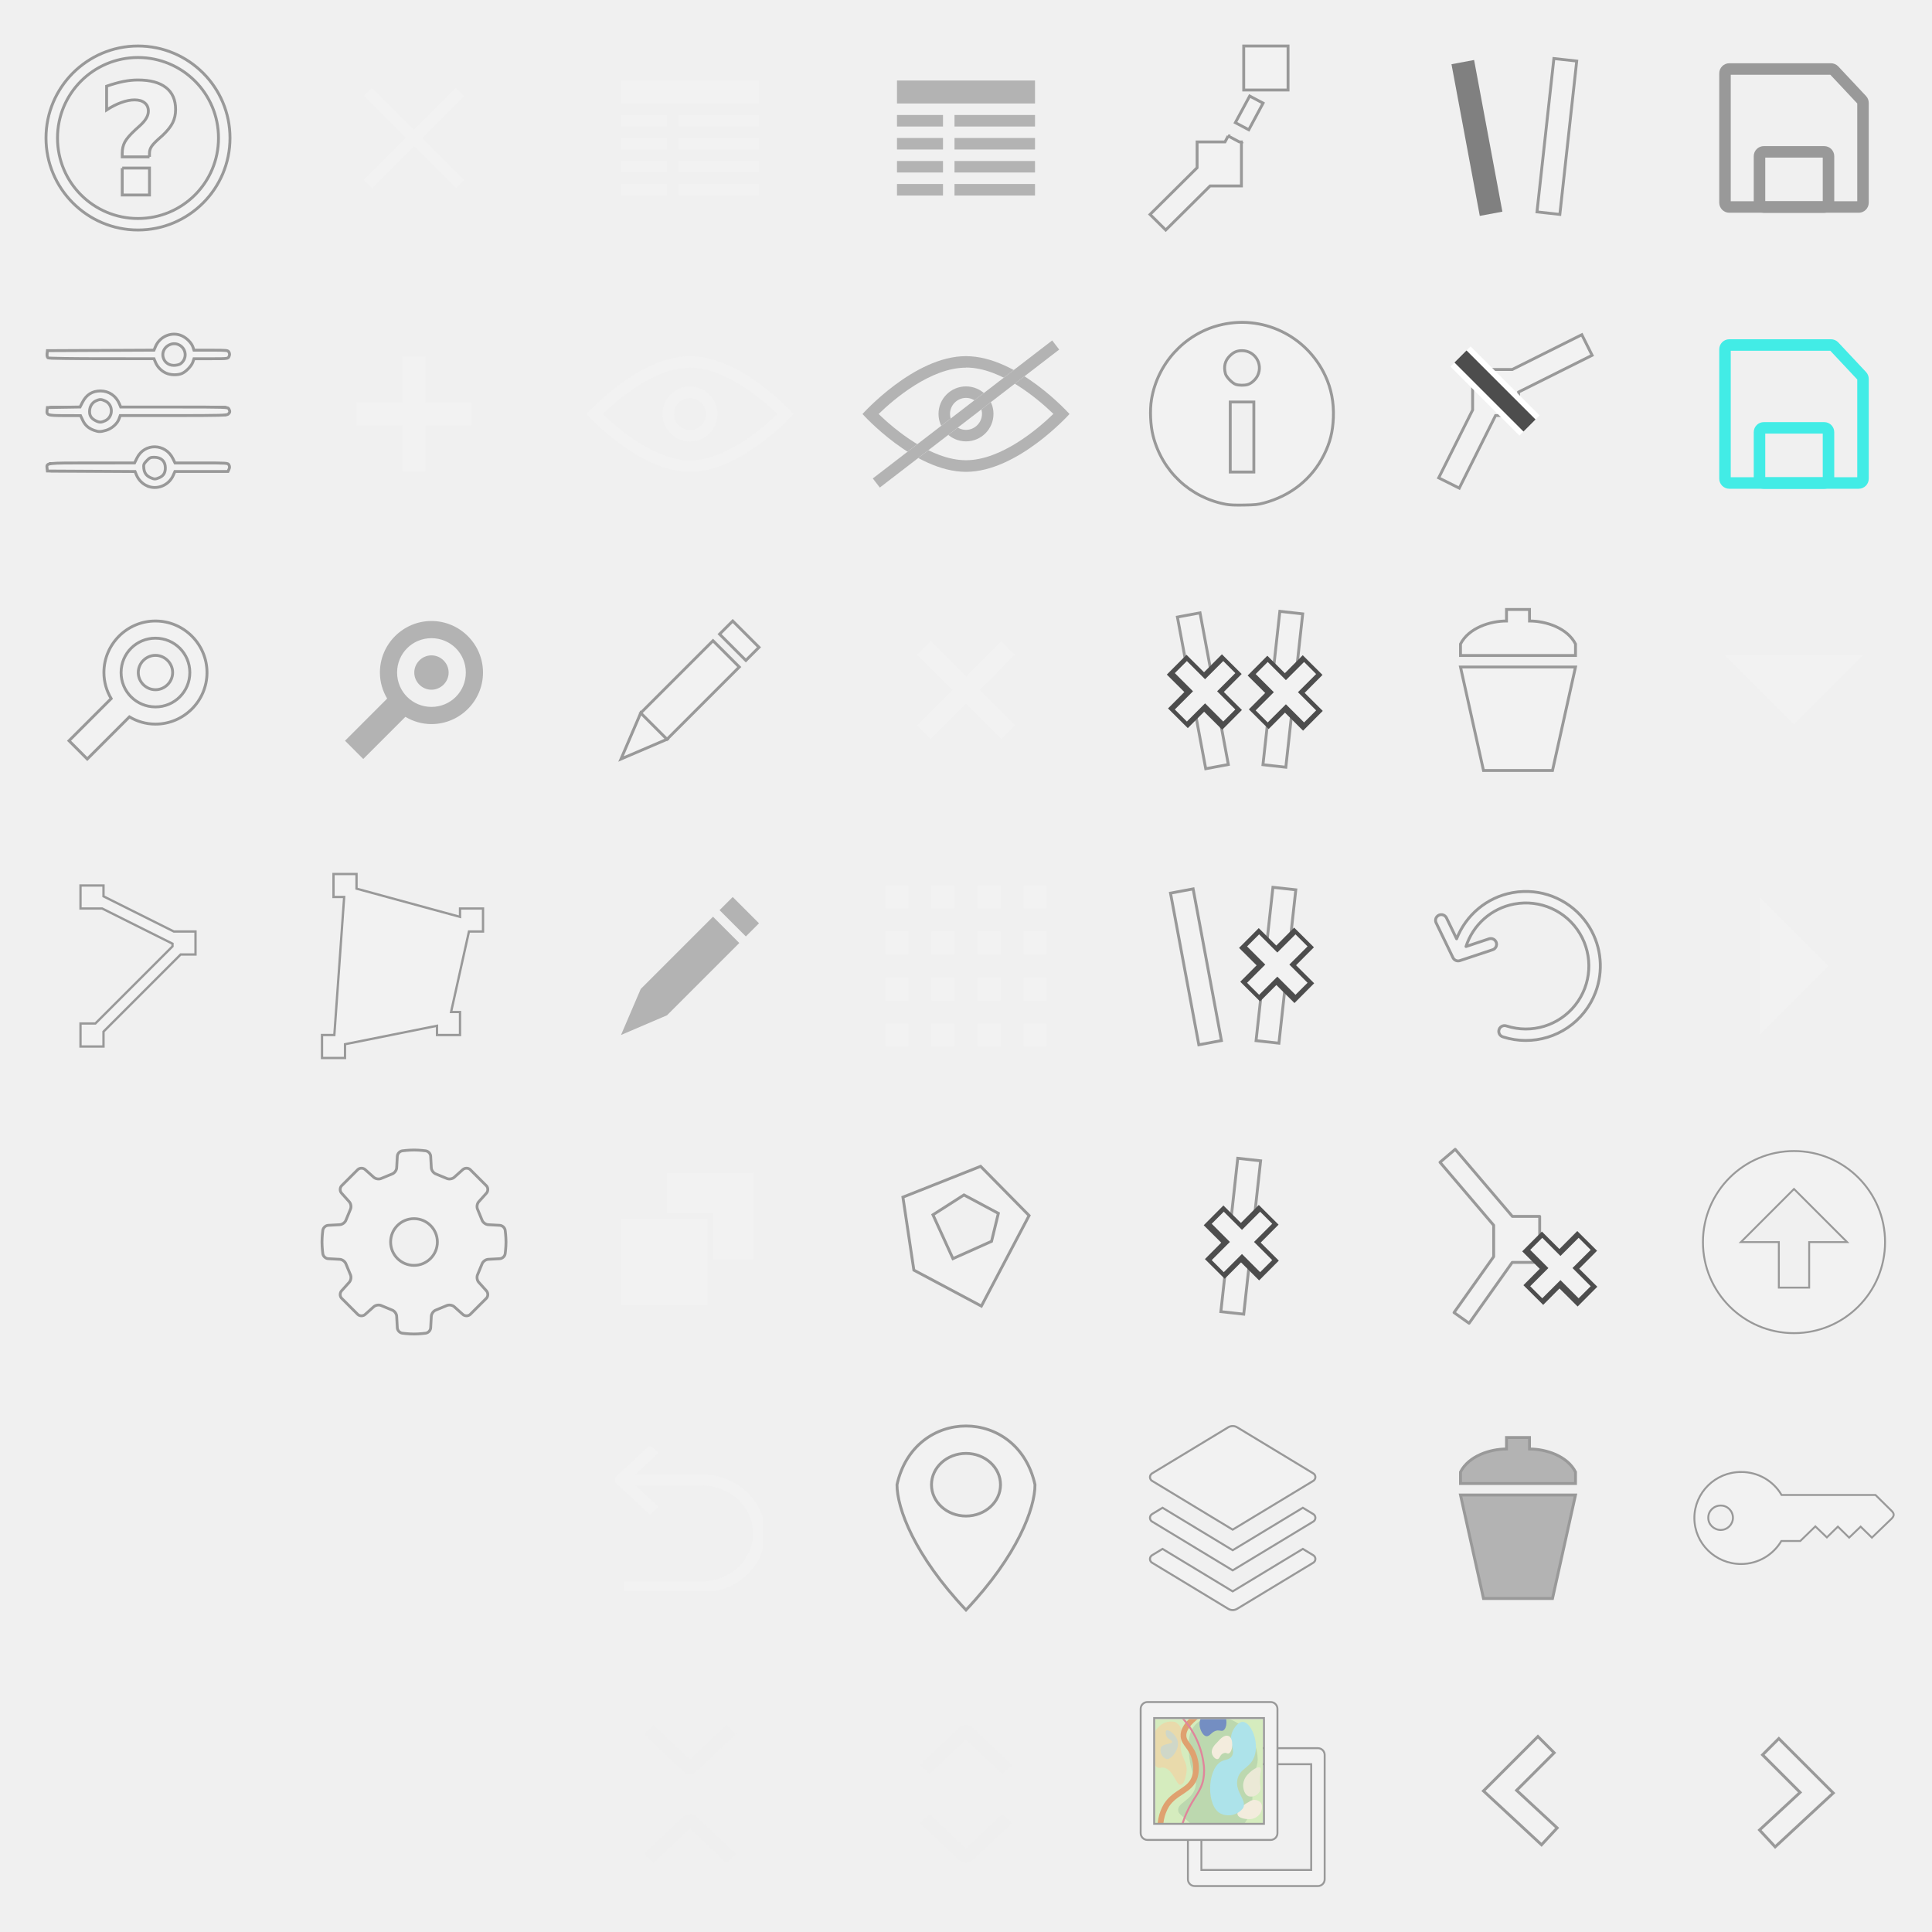
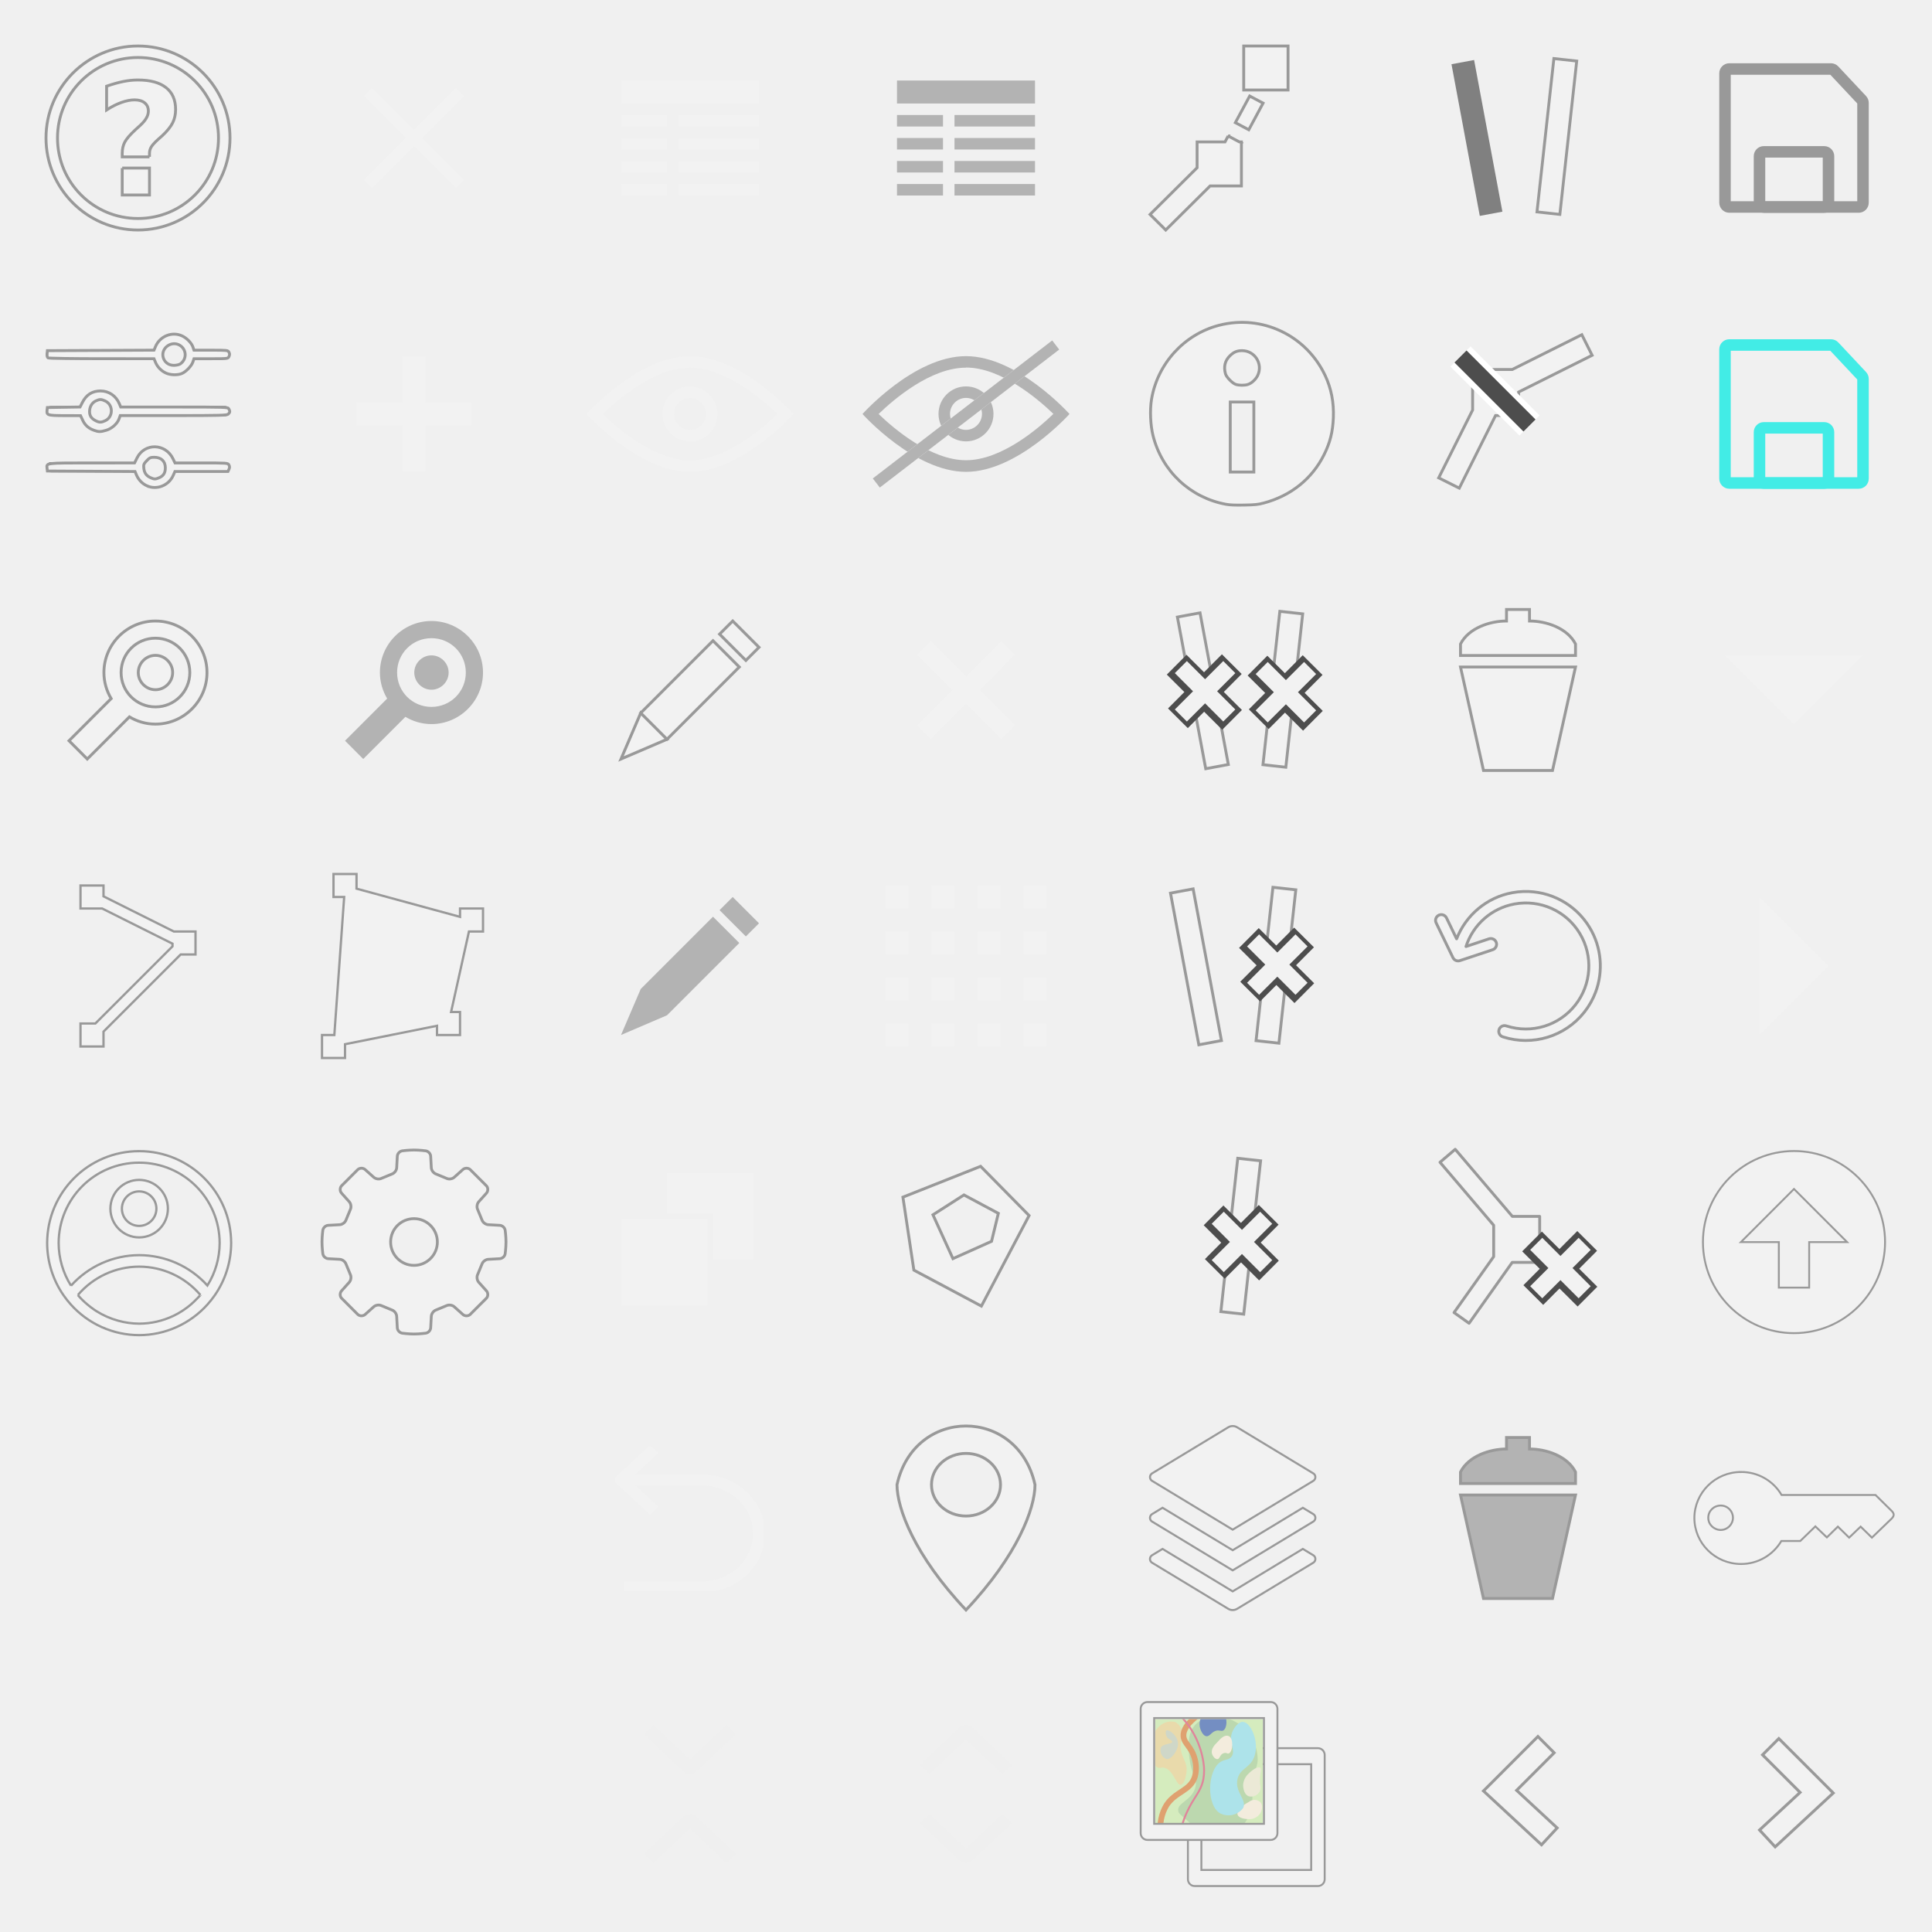
<svg xmlns="http://www.w3.org/2000/svg" id="svg2" width="168" height="168" version="1.1">
  <defs id="defs4">
    <clipPath id="clip0_241_10857">
      <rect id="rect586" width="18.05" height="19.01" fill="#fff" />
    </clipPath>
    <clipPath id="clip0_576_2753">
      <rect id="rect2" width="18" height="10.07" fill="#fff" />
    </clipPath>
    <clipPath id="clip0_588_799">
      <rect id="rect4" width="18" height="12.79" fill="#fff" />
    </clipPath>
    <mask id="mask0_181_11916" x="2" y="2" width="15" height="15" maskUnits="userSpaceOnUse">
      <path id="path1259" d="m16.04 2.316h-14.035v14.035h14.035z" fill="#fff" />
    </mask>
  </defs>
  <g id="layer1" transform="translate(0 -812.36)">
    <path id="path6" transform="translate(0 812.36)" d="m106.59 43.849c-3.101-0.583-5.529-2.864-6.319-5.935-0.235-0.913-0.294-2.241-0.142-3.17 0.511-3.111 2.834-5.668 5.863-6.455 3.73-0.969 7.598 0.862 9.244 4.375 0.526 1.123 0.761 2.332 0.709 3.648-0.05 1.245-0.287 2.183-0.822 3.251-1.05 2.093-2.889 3.559-5.248 4.183-0.491 0.13-0.732 0.154-1.689 0.172-0.811 0.015-1.247-4e-3 -1.595-0.069zm2.44-5.848v-3.046h-2.051v6.092h2.051zm-0.534-4.564c0.331-0.099 0.708-0.445 0.874-0.801 0.466-1.001-0.262-2.145-1.365-2.145-0.442 0-0.731 0.124-1.065 0.456-0.425 0.422-0.549 0.938-0.377 1.559 0.081 0.293 0.604 0.829 0.899 0.922 0.286 0.09 0.75 0.094 1.034 0.009z" fill="#f2f2f2" stroke="#999" stroke-width=".25" style="paint-order:fill markers stroke" />
    <text id="text4457" x="5.787" y="897.808" fill="#000000" font-family="sans-serif" letter-spacing="0px" word-spacing="0px" style="line-height:0%" xml:space="preserve">
      <tspan id="tspan4459" x="5.787" y="897.808" font-family="sans-serif" font-size="40px" style="line-height:1.25"> </tspan>
    </text>
    <g id="g3001" transform="translate(-23.256 -119.39)">
      <path id="path3014" d="m35.256 935.75c-4.412 0-8 3.588-8 8 0 4.412 3.588 8 8 8s8-3.588 8-8c0-4.412-3.588-8-8-8zm0 1c3.872 0 7 3.128 7 7 0 3.872-3.128 7-7 7s-7-3.128-7-7c0-3.872 3.128-7 7-7z" color="#000000" color-rendering="auto" fill="#f2f2f2" image-rendering="auto" shape-rendering="auto" solid-color="#000000" stroke="#999" stroke-width=".25" style="isolation:auto;mix-blend-mode:normal;text-decoration-color:#000000;text-decoration-line:none;text-decoration-style:solid;text-indent:0;text-transform:none;white-space:normal" />
      <g id="text3784" transform="translate(27.256 -100.61)" fill="#4d4d4d">
        <path id="path3789" d="m9 1046h-2.37v-0.322c0-0.36 0.072-0.677 0.217-0.954 0.144-0.281 0.449-0.636 0.912-1.066l0.42-0.382c0.249-0.228 0.431-0.443 0.545-0.645 0.118-0.202 0.177-0.404 0.177-0.605-4.6e-6 -0.307-0.105-0.546-0.315-0.717-0.21-0.176-0.503-0.263-0.88-0.263-0.354 0-0.737 0.075-1.149 0.224-0.411 0.145-0.84 0.362-1.287 0.651v-2.066c0.53-0.184 1.013-0.32 1.451-0.408 0.438-0.088 0.86-0.132 1.267-0.132 1.068 0 1.882 0.219 2.442 0.658 0.56 0.434 0.84 1.07 0.84 1.908-7e-6 0.43-0.085 0.816-0.256 1.158-0.171 0.338-0.462 0.702-0.873 1.092l-0.42 0.375c-0.298 0.272-0.492 0.491-0.584 0.658-0.092 0.162-0.138 0.342-0.138 0.539v0.296m-2.37 0.974h2.37v2.342h-2.37v-2.342" fill="#f2f2f2" stroke="#999" stroke-width=".25" />
      </g>
    </g>
    <path id="table" d="m78 819.36v2h12v-2zm0 3v1h4v-1zm5 0v1h7v-1zm-5 2v1h4v-1zm5 0v1h7v-1zm-5 2v1h4v-1zm5 0v1h7v-1zm-5 2v1h4v-1zm5 0v1h7v-1z" fill="#b3b3b3" />
    <path id="rect5280" d="m35 843.36v4h-4v2h4v4h2v-4h4v-2h-4v-4z" fill="#f2f2f2" />
    <path id="path4354" d="m13.518 866.36c-2.467 0-4.482 2.016-4.482 4.483 0 0.83 0.234 1.596 0.63 2.265l-3.665 3.665 1.587 1.588 3.665-3.665c0.668 0.397 1.435 0.63 2.265 0.63 2.467 0 4.482-2.016 4.482-4.482 0-2.467-2.016-4.483-4.482-4.483zm0 1.494c1.659 0 2.988 1.329 2.988 2.988 0 1.659-1.329 2.988-2.988 2.988s-2.988-1.329-2.988-2.988c0-1.659 1.329-2.988 2.988-2.988zm0 1.494c-0.816 0-1.494 0.678-1.494 1.494s0.678 1.494 1.494 1.494 1.494-0.678 1.494-1.494-0.678-1.494-1.494-1.494z" color="#000000" fill="#f2f2f2" stroke="#999" stroke-width=".25" style="text-decoration-line:none;text-indent:0;text-transform:none" />
    <path id="path4392" d="m37.518 866.36c-2.467 0-4.482 2.016-4.482 4.482 0 0.83 0.234 1.596 0.63 2.264l-3.665 3.666 1.587 1.587 3.665-3.665c0.668 0.397 1.435 0.63 2.265 0.63 2.467 0 4.482-2.016 4.482-4.482s-2.016-4.482-4.482-4.482zm0 1.494c1.659 0 2.988 1.329 2.988 2.988s-1.329 2.988-2.988 2.988-2.988-1.329-2.988-2.988 1.329-2.988 2.988-2.988zm0 1.494c-0.816 0-1.494 0.678-1.494 1.494s0.678 1.494 1.494 1.494 1.494-0.678 1.494-1.494-0.678-1.494-1.494-1.494z" color="#000000" fill="#b3b3b3" style="text-decoration-line:none;text-indent:0;text-transform:none" />
    <path id="table-5" d="m54 819.36v2h12v-2zm0 3v1h4v-1zm5 0v1h7v-1zm-5 2v1h4v-1zm5 0v1h7v-1zm-5 2v1h4v-1zm5 0v1h7v-1zm-5 2v1h4v-1zm5 0v1h7v-1z" fill="#f2f2f2" />
    <path id="path3684" d="m63.714 866.36-1.143 1.143 2.286 2.286 1.143-1.143zm-1.714 1.714-6.286 6.286 2.286 2.286 6.286-6.286zm-6.286 6.286-1.714 4 4-1.714z" fill="#f2f2f2" stroke="#999" stroke-width=".25" />
    <text id="text4457-6" x="41.647" y="916.797" fill="#000000" font-family="sans-serif" letter-spacing="0px" word-spacing="0px" style="line-height:0%" xml:space="preserve">
      <tspan id="tspan4459-6" x="41.647" y="916.797" font-family="sans-serif" font-size="30.476px" style="line-height:1.25"> </tspan>
    </text>
    <g id="text4356-2" transform="translate(44 -124)" fill="#fff">
      <path id="path4384-2" d="m35.742 999.44 3.076-3.076-3.066-3.066 1.191-1.191 3.066 3.066 3.057-3.057 1.172 1.182-3.047 3.057 3.066 3.066-1.191 1.191-3.066-3.066-3.076 3.076-1.182-1.182" fill="#f2f2f2" />
    </g>
    <path id="path3684-2" d="m63.714 890.36-1.143 1.143 2.286 2.286 1.143-1.143zm-1.714 1.714-6.286 6.286 2.286 2.286 6.286-6.286zm-6.286 6.286-1.714 4 4-1.714z" fill="#b3b3b3" />
    <g id="g4717" transform="translate(-54.789 -114.48)">
      <path id="path3862" transform="translate(-1.2108 854.84)" d="m141.27 173.42-6.756 2.68 0.953 6.346 5.871 3.127 4.148-7.873zm-1.447 2.488 2.99 1.602-0.592 2.432-3.357 1.504-1.738-3.811z" fill="#f2f2f2" fill-rule="evenodd" stroke="#999" stroke-width=".25" />
    </g>
    <path id="delete-30" d="m131 865.36v1c-1.429 0-3.286 0.6-4 2v1h10v-1c-0.714-1.4-2.571-2-4-2v-1zm-4 5 2 9h6l2-9z" fill="#f2f2f2" stroke="#999" stroke-width=".25" />
    <g id="g4797" transform="translate(-70.26 -96.674)">
      <path id="path4349-2-2-9-3-8" d="m180.95 986.19-1.467 13.336 1.988 0.219 1.467-13.336z" color="#000000" color-rendering="auto" fill="#f2f2f2" fill-rule="evenodd" image-rendering="auto" shape-rendering="auto" solid-color="#000000" stroke="#999" stroke-width=".25" style="isolation:auto;mix-blend-mode:normal;text-decoration-color:#000000;text-decoration-line:none;text-decoration-style:solid;text-indent:0;text-transform:none;white-space:normal" />
      <path id="path4349-2-2-3-3" d="m174.01 986.33-1.967 0.367 2.463 13.188 1.965-0.367z" color="#000000" color-rendering="auto" fill="#f2f2f2" fill-rule="evenodd" image-rendering="auto" shape-rendering="auto" solid-color="#000000" stroke="#999" stroke-width=".25" style="isolation:auto;mix-blend-mode:normal;text-decoration-color:#000000;text-decoration-line:none;text-decoration-style:solid;text-indent:0;text-transform:none;white-space:normal" />
      <g id="g4621" />
    </g>
    <path id="path4349-2-2-9-3-8-3" d="m111.29 865.52-1.467 13.336 1.988 0.219 1.467-13.336z" color="#000000" color-rendering="auto" fill="#f2f2f2" fill-rule="evenodd" image-rendering="auto" shape-rendering="auto" solid-color="#000000" stroke="#999" stroke-width=".25" style="isolation:auto;mix-blend-mode:normal;text-decoration-color:#000000;text-decoration-line:none;text-decoration-style:solid;text-indent:0;text-transform:none;white-space:normal" />
    <path id="path4349-2-2-3-3-8" d="m104.35 865.65-1.967 0.367 2.463 13.188 1.965-0.367z" color="#000000" color-rendering="auto" fill="#f2f2f2" fill-rule="evenodd" image-rendering="auto" shape-rendering="auto" solid-color="#000000" stroke="#999" stroke-width=".25" style="isolation:auto;mix-blend-mode:normal;text-decoration-color:#000000;text-decoration-line:none;text-decoration-style:solid;text-indent:0;text-transform:none;white-space:normal" />
    <path id="path4349-2-2-9-3-8-7" d="m107.63 913.08-1.467 13.336 1.988 0.219 1.467-13.336z" color="#000000" color-rendering="auto" fill="#f2f2f2" fill-rule="evenodd" image-rendering="auto" shape-rendering="auto" solid-color="#000000" stroke="#999" stroke-width=".25" style="isolation:auto;mix-blend-mode:normal;text-decoration-color:#000000;text-decoration-line:none;text-decoration-style:solid;text-indent:0;text-transform:none;white-space:normal" />
    <path id="rect4918" d="m126.54 912.3-1.322 1.127 4.666 5.477v2.731l-3.447 4.861 1.309 0.93 3.752-5.293h2.387v-4h-2.375z" fill="#f2f2f2" stroke="#999" stroke-linecap="round" stroke-linejoin="round" stroke-width=".25" />
    <g id="g4621-0-6" transform="translate(-45.69 -70.017)" fill="#4d4d4d">
      <g id="g4400-8-39-2-3-1-1-8" transform="matrix(.57449 0 0 .57449 77.91 445.57)" fill-rule="evenodd" stroke="#4d4d4d" stroke-width="4.224">
        <path id="path4353-1-6-1-3-6-5-5" d="m175.81 948.25 8.389 8.35" />
        <path id="path4355-9-7-1-7-3-31-4" d="m176 956.36 8.155-8.194" />
      </g>
      <g id="g4400-8-39-2-3-3-7" transform="matrix(.52631 0 0 .52631 86.649 491.41)" stroke="#000" stroke-width="2.816">
        <path id="path4353-1-6-1-3-3-9" transform="matrix(1.9 0 0 1.9 -245.02 606.04)" d="m222.11 179.64-1.049 1.049 1.582 1.58-1.582 1.582 1.049 1.047 1.582-1.58 1.58 1.58 1.049-1.047-1.582-1.582 1.582-1.58-1.049-1.049-1.58 1.58z" color="#000000" color-rendering="auto" fill="#f2f2f2" fill-rule="evenodd" image-rendering="auto" shape-rendering="auto" solid-color="#000000" stroke="none" style="isolation:auto;mix-blend-mode:normal;text-decoration-color:#000000;text-decoration-line:none;text-decoration-style:solid;text-indent:0;text-transform:none;white-space:normal" />
      </g>
    </g>
    <path id="path4873" d="m108.15 816.36v3.827h3.854v-3.827zm0.518 4.352-1.246 2.313 1.167 0.618 1.244-2.315zm-1.869 3.472-0.277 0.516h-2.426v2.244l-4.092 4.064 1.363 1.353 3.862-3.834h2.721v-3.696l0.015-0.028-0.015-8e-3v-0.095h-0.179l-0.973-0.516z" color="#000000" color-rendering="auto" fill="#f2f2f2" fill-rule="evenodd" image-rendering="auto" shape-rendering="auto" solid-color="#000000" stroke="#999" stroke-width=".25" style="isolation:auto;mix-blend-mode:normal;text-decoration-color:#000000;text-decoration-line:none;text-decoration-style:solid;text-indent:0;text-transform:none;white-space:normal" />
    <g id="g4244" transform="matrix(.51357 -.54309 .54309 .51357 -518.02 506.23)">
      <path id="path4240" transform="matrix(.91922 .97205 -.97205 .91922 152.14 647.93)" d="m220.49 133.52c-0.33 0.01-0.662 0.046-0.994 0.107-2.225 0.414-4.027 1.958-4.832 4.01l-0.877-1.816a0.5 0.5 0 0 0-0.834-0.113 0.5 0.5 0 0 0-0.066 0.549l1.459 3.019a0.5 0.5 0 0 0 0.607 0.256l2.844-0.945a0.5 0.5 0 1 0-0.316-0.949l-2.002 0.668c0.613-1.89 2.207-3.324 4.201-3.695 2.247-0.418 4.515 0.599 5.695 2.557 1.181 1.958 1.022 4.438-0.396 6.231-1.419 1.793-3.796 2.515-5.973 1.816a0.5 0.5 0 1 0-0.305 0.951c2.57 0.825 5.387-0.029 7.062-2.147 0.419-0.529 0.745-1.111 0.977-1.721 0.694-1.828 0.536-3.915-0.51-5.648-1.22-2.023-3.429-3.198-5.74-3.129z" color="#000000" color-rendering="auto" fill="#f2f2f2" image-rendering="auto" shape-rendering="auto" solid-color="#000000" stroke="#999" stroke-linecap="round" stroke-linejoin="round" stroke-width=".25" style="isolation:auto;mix-blend-mode:normal;text-decoration-color:#000000;text-decoration-line:none;text-decoration-style:solid;text-indent:0;text-transform:none;white-space:normal" />
    </g>
    <g id="delete-vertex" transform="translate(-90,-64)">
      <path id="path4349-2-2-9-3-8-3-5" transform="translate(0 852.36)" d="m227.55 53.105-6.055 3.027h-3.441v3.518l-2.951 5.902 1.789 0.895 3.156-6.314h2.006v-2.043l6.391-3.195z" color="#000000" color-rendering="auto" fill="#f2f2f2" image-rendering="auto" shape-rendering="auto" solid-color="#000000" stroke="#999" stroke-width=".25" style="isolation:auto;mix-blend-mode:normal;text-decoration-color:#000000;text-decoration-line:none;text-decoration-style:solid;text-indent:0;text-transform:none;white-space:normal" />
      <path id="path4353-1-6-1-3-5-1-9" d="m217 907.36 6 6" fill="none" stroke="#fff" stroke-width="2.482" />
      <path id="path4353-1-6-1-3-5-1" d="m217 907.36 6 6" fill="none" stroke="#4d4d4d" stroke-width="1.482" />
    </g>
    <g id="split-line">
      <path id="path4349-2-2-9-3-8-9" d="m135.12 817.45-1.469 13.336 1.988 0.219 1.467-13.336z" color="#000000" color-rendering="auto" fill="#f2f2f2" image-rendering="auto" shape-rendering="auto" solid-color="#000000" stroke="#999" stroke-width=".25" style="isolation:auto;mix-blend-mode:normal;text-decoration-color:#000000;text-decoration-line:none;text-decoration-style:solid;text-indent:0;text-transform:none;white-space:normal" />
      <path id="path4349-2-2-3-3-3" d="m129.66 830.95-2.461-13.189" fill="none" stroke="#808080" stroke-width="2" />
    </g>
    <g id="g4621-0-6-2" transform="translate(-73.385 -72.287)" fill="#4d4d4d">
      <g id="g4400-8-39-2-3-1-1-8-9" transform="matrix(.57449 0 0 .57449 77.91 445.57)" fill-rule="evenodd" stroke="#4d4d4d" stroke-width="4.224">
        <path id="path4353-1-6-1-3-6-5-5-7" d="m175.81 948.25 8.389 8.35" />
        <path id="path4355-9-7-1-7-3-31-4-6" d="m176 956.36 8.155-8.194" />
      </g>
      <g id="g4400-8-39-2-3-3-7-9" transform="matrix(.52631 0 0 .52631 86.649 491.41)" stroke="#000" stroke-width="2.816">
        <path id="path4353-1-6-1-3-3-9-1" transform="matrix(1.9 0 0 1.9 -245.02 606.04)" d="m222.11 179.64-1.049 1.049 1.582 1.58-1.582 1.582 1.049 1.047 1.582-1.58 1.58 1.58 1.049-1.047-1.582-1.582 1.582-1.58-1.049-1.049-1.58 1.58z" color="#000000" color-rendering="auto" fill="#f2f2f2" fill-rule="evenodd" image-rendering="auto" shape-rendering="auto" solid-color="#000000" stroke="none" style="isolation:auto;mix-blend-mode:normal;text-decoration-color:#000000;text-decoration-line:none;text-decoration-style:solid;text-indent:0;text-transform:none;white-space:normal" />
      </g>
    </g>
    <g id="g4621-0-6-9" transform="translate(-70.311 -96.405)" fill="#4d4d4d">
      <g id="g4400-8-39-2-3-1-1-8-0" transform="matrix(.57449 0 0 .57449 77.91 445.57)" fill-rule="evenodd" stroke="#4d4d4d" stroke-width="4.224">
        <path id="path4353-1-6-1-3-6-5-5-4" d="m175.81 948.25 8.389 8.35" />
        <path id="path4355-9-7-1-7-3-31-4-9" d="m176 956.36 8.155-8.194" />
      </g>
      <g id="g4400-8-39-2-3-3-7-8" transform="matrix(.52631 0 0 .52631 86.649 491.41)" stroke="#000" stroke-width="2.816">
        <path id="path4353-1-6-1-3-3-9-4" transform="matrix(1.9 0 0 1.9 -245.02 606.04)" d="m222.11 179.64-1.049 1.049 1.582 1.58-1.582 1.582 1.049 1.047 1.582-1.58 1.58 1.58 1.049-1.047-1.582-1.582 1.582-1.58-1.049-1.049-1.58 1.58z" color="#000000" color-rendering="auto" fill="#f2f2f2" fill-rule="evenodd" image-rendering="auto" shape-rendering="auto" solid-color="#000000" stroke="none" style="isolation:auto;mix-blend-mode:normal;text-decoration-color:#000000;text-decoration-line:none;text-decoration-style:solid;text-indent:0;text-transform:none;white-space:normal" />
      </g>
    </g>
    <g id="g4621-0-6-0" transform="translate(-69.564 -120.09)" fill="#4d4d4d">
      <g id="g4400-8-39-2-3-1-1-8-2" transform="matrix(.57449 0 0 .57449 77.91 445.57)" fill-rule="evenodd" stroke="#4d4d4d" stroke-width="4.224">
        <path id="path4353-1-6-1-3-6-5-5-5" d="m175.81 948.25 8.389 8.35" />
        <path id="path4355-9-7-1-7-3-31-4-69" d="m176 956.36 8.155-8.194" />
      </g>
      <g id="g4400-8-39-2-3-3-7-2" transform="matrix(.52631 0 0 .52631 86.649 491.41)" stroke="#000" stroke-width="2.816">
        <path id="path4353-1-6-1-3-3-9-8" transform="matrix(1.9 0 0 1.9 -245.02 606.04)" d="m222.11 179.64-1.049 1.049 1.582 1.58-1.582 1.582 1.049 1.047 1.582-1.58 1.58 1.58 1.049-1.047-1.582-1.582 1.582-1.58-1.049-1.049-1.58 1.58z" color="#000000" color-rendering="auto" fill="#f2f2f2" fill-rule="evenodd" image-rendering="auto" shape-rendering="auto" solid-color="#000000" stroke="none" style="isolation:auto;mix-blend-mode:normal;text-decoration-color:#000000;text-decoration-line:none;text-decoration-style:solid;text-indent:0;text-transform:none;white-space:normal" />
      </g>
    </g>
    <g id="g4621-0-6-5" transform="translate(-76.593 -120.17)" fill="#4d4d4d">
      <g id="g4400-8-39-2-3-1-1-8-6" transform="matrix(.57449 0 0 .57449 77.91 445.57)" fill-rule="evenodd" stroke="#4d4d4d" stroke-width="4.224">
        <path id="path4353-1-6-1-3-6-5-5-2" d="m175.81 948.25 8.389 8.35" />
        <path id="path4355-9-7-1-7-3-31-4-0" d="m176 956.36 8.155-8.194" />
      </g>
      <g id="g4400-8-39-2-3-3-7-0" transform="matrix(.52631 0 0 .52631 86.649 491.41)" stroke="#000" stroke-width="2.816">
        <path id="path4353-1-6-1-3-3-9-6" transform="matrix(1.9 0 0 1.9 -245.02 606.04)" d="m222.11 179.64-1.049 1.049 1.582 1.58-1.582 1.582 1.049 1.047 1.582-1.58 1.58 1.58 1.049-1.047-1.582-1.582 1.582-1.58-1.049-1.049-1.58 1.58z" color="#000000" color-rendering="auto" fill="#f2f2f2" fill-rule="evenodd" image-rendering="auto" shape-rendering="auto" solid-color="#000000" stroke="none" style="isolation:auto;mix-blend-mode:normal;text-decoration-color:#000000;text-decoration-line:none;text-decoration-style:solid;text-indent:0;text-transform:none;white-space:normal" />
      </g>
    </g>
    <rect id="rect4237" x="77" y="889.36" width="2" height="2" fill="#f2f2f2" />
    <rect id="rect4239" x="81" y="889.36" width="2" height="2" fill="#f2f2f2" />
    <rect id="rect4241" x="85" y="889.36" width="2" height="2" fill="#f2f2f2" />
    <rect id="rect4243" x="89" y="889.36" width="2" height="2" fill="#f2f2f2" />
    <rect id="rect4237-6" x="77" y="893.36" width="2" height="2" fill="#f2f2f2" />
    <rect id="rect4239-3" x="81" y="893.36" width="2" height="2" fill="#f2f2f2" />
    <rect id="rect4241-8" x="85" y="893.36" width="2" height="2" fill="#f2f2f2" />
    <rect id="rect4243-2" x="89" y="893.36" width="2" height="2" fill="#f2f2f2" />
    <rect id="rect4237-1" x="77" y="897.36" width="2" height="2" fill="#f2f2f2" />
    <rect id="rect4239-5" x="81" y="897.36" width="2" height="2" fill="#f2f2f2" />
    <rect id="rect4241-82" x="85" y="897.36" width="2" height="2" fill="#f2f2f2" />
    <rect id="rect4243-5" x="89" y="897.36" width="2" height="2" fill="#f2f2f2" />
    <rect id="rect4237-6-6" x="77" y="901.36" width="2" height="2" fill="#f2f2f2" />
    <rect id="rect4239-3-7" x="81" y="901.36" width="2" height="2" fill="#f2f2f2" />
    <rect id="rect4241-8-2" x="85" y="901.36" width="2" height="2" fill="#f2f2f2" />
    <rect id="rect4243-2-5" x="89" y="901.36" width="2" height="2" fill="#f2f2f2" />
    <path id="delete-30-7" d="m131 937.36v1c-1.429 0-3.286 0.6-4 2v1h10v-1c-0.714-1.4-2.571-2-4-2v-1zm-4 5 2 9h6l2-9z" fill="#b3b3b3" stroke="#999" stroke-width=".25" />
    <path id="path437" d="m113.29 943.47 0.907 0.549c0.179 0.108 0.237 0.342 0.129 0.522-0.032 0.053-0.076 0.098-0.129 0.131l-7.007 4.241-7.007-4.241c-0.179-0.108-0.237-0.342-0.129-0.522 0.032-0.054 0.076-0.098 0.129-0.131l0.907-0.549 6.1 3.692zm0 3.578 0.907 0.549c0.179 0.108 0.237 0.342 0.129 0.522-0.032 0.053-0.076 0.098-0.129 0.131l-6.619 4.006c-0.239 0.145-0.538 0.145-0.777 0l-6.619-4.006c-0.179-0.108-0.237-0.342-0.129-0.522 0.032-0.054 0.076-0.098 0.129-0.131l0.907-0.549 6.1 3.692zm-5.712-10.575 6.619 4.006c0.179 0.108 0.237 0.342 0.129 0.522-0.032 0.054-0.076 0.098-0.129 0.131l-7.007 4.241-7.007-4.241c-0.179-0.108-0.237-0.342-0.129-0.522 0.032-0.054 0.076-0.098 0.129-0.131l6.619-4.006c0.239-0.145 0.538-0.145 0.777 0z" fill="#f2f2f2" stroke="#999" stroke-width=".178" />
    <path id="linestring" d="m7 889.36v2h1.883l6.117 3.059v0.234l-6.707 6.707h-1.293v2h2v-1.293l6.707-6.707h1.293v-2h-1.883l-6.117-3.059v-0.941z" color="#000000" fill="#f2f2f2" fill-rule="evenodd" stroke="#999" stroke-width=".2" />
    <path id="polygon" d="m29 888.36v2h0.928l-0.855 12h-1.072v2h2v-1.199l8-1.602v0.801h2v-2h-0.777l1.555-7h1.223v-2h-2v0.727l-9-2.453v-1.273z" fill="#f2f2f2" fill-rule="evenodd" stroke="#999" stroke-width=".2" />
    <path id="marker" d="m84 936.36c-2.625 0-5.25 1.702-6 5.106 0 2.043 1.5 6.128 6 10.894 4.5-4.766 6-8.851 6-10.894-0.75-3.404-3.375-5.106-6-5.106zm0 2.383c1.657 0 3 1.219 3 2.723s-1.343 2.723-3 2.723c-1.657 0-3-1.219-3-2.723s1.343-2.723 3-2.723z" fill="#f2f2f2" stroke="#999" stroke-width=".25" />
    <g id="settings" class="sprite" transform="matrix(.16295 0 0 .16296 27.835 912.23)" fill="#f2f2f2" stroke="#999" stroke-width="1.497">
      <path id="path27812" d="m98.762 43.652c-0.186-1.386-1.481-2.582-2.876-2.659l-6.172-0.337c-1.395-0.076-2.899-1.224-3.341-2.55l-2.28-5.518c-0.629-1.249-0.379-3.121 0.553-4.161l4.122-4.6c0.933-1.042 0.962-2.77 0.066-3.842l-8.813-8.813c-1.073-0.897-2.803-0.867-3.845 0.065l-4.598 4.122c-1.039 0.934-2.915 1.182-4.161 0.551l-5.521-2.279c-1.324-0.442-2.472-1.945-2.549-3.34l-0.337-6.17c-0.077-1.396-1.272-2.691-2.659-2.878 0 0-3.252-0.44-6.248-0.44-2.991 0-6.243 0.44-6.243 0.44-1.386 0.188-2.582 1.483-2.658 2.878l-0.338 6.17c-0.076 1.396-1.224 2.898-2.551 3.34l-5.517 2.279c-1.249 0.631-3.122 0.382-4.161-0.551l-4.601-4.122c-1.042-0.932-2.769-0.962-3.842-0.065l-8.813 8.813c-0.897 1.073-0.867 2.801 0.066 3.842l4.122 4.6c0.933 1.041 1.182 2.913 0.551 4.161l-2.279 5.518c-0.442 1.326-1.946 2.474-3.34 2.55l-6.17 0.337c-1.396 0.077-2.691 1.272-2.879 2.659 0 0-0.439 3.253-0.439 6.243s0.44 6.24 0.44 6.24c0.188 1.389 1.483 2.582 2.879 2.659l6.169 0.339c1.396 0.075 2.898 1.225 3.341 2.549l2.278 5.517c0.631 1.248 0.381 3.122-0.551 4.163l-4.122 4.598c-0.933 1.042-0.963 2.771-0.066 3.845l8.814 8.813c1.073 0.896 2.801 0.866 3.842-0.066l4.6-4.122c1.041-0.932 2.913-1.182 4.161-0.553l5.517 2.28c1.327 0.441 2.475 1.946 2.55 3.343l0.338 6.168c0.076 1.395 1.272 2.692 2.658 2.88 0 0 3.252 0.439 6.244 0.439 2.996 0 6.25-0.439 6.25-0.439 1.385-0.188 2.58-1.485 2.657-2.88l0.337-6.168c0.077-1.396 1.225-2.901 2.551-3.343l5.517-2.28c1.248-0.629 3.122-0.379 4.163 0.553l4.598 4.122c1.042 0.933 2.771 0.964 3.843 0.067l8.815-8.814c0.896-1.073 0.866-2.803-0.066-3.845l-4.122-4.598c-0.932-1.041-1.182-2.915-0.553-4.163l2.28-5.517c0.441-1.324 1.946-2.474 3.341-2.549l6.172-0.339c1.395-0.077 2.692-1.271 2.876-2.659 0 0 0.441-3.25 0.441-6.24s-0.441-6.243-0.441-6.243zm-48.658 18.709c-6.886 0-12.468-5.585-12.468-12.467 0-6.885 5.582-12.467 12.468-12.467 6.89 0 12.475 5.582 12.475 12.467-1e-3 6.882-5.586 12.467-12.475 12.467z" fill="#f2f2f2" stroke="#999" stroke-width="1.497" />
    </g>
    <g id="undo" transform="matrix(.71301 0 0 .66261 53.494 938.13)" clip-path="url(#clip0_241_10857)" fill="none" stroke="#f2f2f2" stroke-miterlimit="10" stroke-width="1.455">
      <path id="path580" d="m1.07 4.41h9.42c0.923-0.007 1.839 0.17 2.694 0.518 0.855 0.349 1.633 0.863 2.288 1.514s1.175 1.425 1.53 2.277c0.355 0.853 0.538 1.767 0.538 2.69 0.007 0.928-0.171 1.847-0.523 2.706-0.352 0.858-0.871 1.638-1.527 2.294-0.656 0.656-1.436 1.175-2.294 1.527-0.858 0.352-1.778 0.53-2.706 0.523h-9.42" />
      <path id="path582" d="m4.75 8.45-4.04-4.05 4.04-4.05" />
    </g>
    <g id="g1" transform="translate(144 -24)" fill="none" stroke="#999">
      <path id="path438" d="m9 849.94v4.05c0 0.207 0.168 0.375 0.375 0.375h5.25c0.207 0 0.375-0.168 0.375-0.375v-4.05c0-0.207-0.168-0.375-0.375-0.375h-5.25c-0.207 0-0.375 0.168-0.375 0.375z" />
      <path id="save" d="m15.213 842.36h-8.838c-0.207 0-0.375 0.168-0.375 0.375v11.25c0 0.207 0.168 0.375 0.375 0.375h11.25c0.207 0 0.375-0.168 0.375-0.375v-8.677c0-0.095-0.036-0.187-0.101-0.256l-2.412-2.573c-0.071-0.076-0.17-0.119-0.274-0.119z" />
    </g>
    <path id="close" d="m32.354 820.01-0.707 0.707 3.647 3.647-3.647 3.647 0.707 0.707 3.647-3.647 3.647 3.647 0.707-0.707-3.647-3.647 3.647-3.647-0.707-0.707-3.647 3.647z" color="#000000" fill="#f2f2f2" fill-rule="evenodd" />
    <g id="eye" transform="translate(51 843.33)" clip-path="url(#clip0_576_2753)" fill="#f2f2f2">
      <path id="path1" d="m9 1c3.06 0 6.26 2.74 7.6 4.03-1.34 1.3-4.54 4.03-7.6 4.03s-6.26-2.73-7.6-4.03c1.34-1.29 4.53-4.03 7.6-4.03zm0-1c-4.5 0-9 5.03-9 5.03s4.5 5.03 9 5.03 9-5.03 9-5.03-4.5-5.03-9-5.03z" />
      <path id="path2" d="m9 3.64c0.77 0 1.39 0.63 1.39 1.39s-0.63 1.39-1.39 1.39-1.39-0.63-1.39-1.39 0.63-1.39 1.39-1.39zm0-1c-1.32 0-2.39 1.07-2.39 2.39s1.07 2.39 2.39 2.39c1.32 0 2.39-1.07 2.39-2.39s-1.07-2.39-2.39-2.39z" />
    </g>
    <g id="eye-closed" transform="translate(75 841.96)" clip-path="url(#clip0_588_799)">
      <path id="path1-6" d="m9 2.36c3.06 0 6.26 2.74 7.6 4.03-1.34 1.3-4.54 4.03-7.6 4.03s-6.26-2.73-7.6-4.02c1.34-1.3 4.54-4.03 7.6-4.03m0-1c-4.5-0.01-9 5.03-9 5.03s4.5 5.03 9 5.03 9-5.03 9-5.03-4.5-5.03-9-5.03z" fill="#b3b3b3" />
      <path id="path2-7" d="m9 5c0.77 0 1.39 0.63 1.39 1.39s-0.63 1.39-1.39 1.39-1.39-0.63-1.39-1.39 0.63-1.39 1.39-1.39zm0-1c-1.32 0-2.39 1.07-2.39 2.39s1.07 2.39 2.39 2.39c1.32 0 2.39-1.07 2.39-2.39s-1.07-2.39-2.39-2.39z" fill="#b3b3b3" />
      <path id="path3" d="m16.8 0.4-15.6 12" stroke="#f2f2f2" stroke-miterlimit="10" />
      <path id="path4" d="m16.8 0.4-15.6 12" stroke="#b3b3b3" stroke-miterlimit="10" />
    </g>
    <g id="g2" transform="translate(144)" fill="none" stroke="#42ece6">
      <path id="path438-6" d="m9 849.94v4.05c0 0.207 0.168 0.375 0.375 0.375h5.25c0.207 0 0.375-0.168 0.375-0.375v-4.05c0-0.207-0.168-0.375-0.375-0.375h-5.25c-0.207 0-0.375 0.168-0.375 0.375z" />
      <path id="save-7" d="m15.213 842.36h-8.838c-0.207 0-0.375 0.168-0.375 0.375v11.25c0 0.207 0.168 0.375 0.375 0.375h11.25c0.207 0 0.375-0.168 0.375-0.375v-8.677c0-0.095-0.036-0.187-0.101-0.256l-2.412-2.573c-0.071-0.076-0.17-0.119-0.274-0.119z" />
    </g>
    <path id="arrow-down" d="m156 875.36 6-6h-12z" fill="#f2f2f2" fill-rule="evenodd" />
    <path id="arrow-right" d="m159 896.36-6-6v12z" fill="#f2f2f2" fill-rule="evenodd" />
    <path id="permissions" class="sprite" d="m151.4 940.36c-2.243-5e-3 -4.058 1.793-4.063 4 5e-3 2.212 1.82 3.997 4.063 4 1.496-2e-3 2.798-0.809 3.5-2h1.646l1.312-1.271 1 0.958 0.958-0.938 0.979 0.958 1-0.958 0.979 0.958 1.708-1.646c0.246-0.25 0.252-0.439 0-0.688l-1.396-1.375h-8.167c-0.698-1.202-2.015-2.003-3.521-2zm-1.771 2.917c0.59-3e-3 1.058 0.472 1.062 1.062-4e-3 0.582-0.473 1.057-1.062 1.062-0.6-6e-3 -1.089-0.481-1.083-1.062-5e-3 -0.59 0.484-1.065 1.083-1.062z" fill="#f2f2f2" stroke="#999" stroke-width=".167" />
    <path id="import" class="sprite" d="m156 912.45c-4.373 0-7.918 3.545-7.918 7.918s3.545 7.918 7.918 7.918c4.373 0 7.918-3.545 7.918-7.918s-3.545-7.918-7.918-7.918zm0 3.299 4.619 4.619h-3.299v3.959h-2.639v-3.959h-3.299z" fill="#f2f2f2" stroke="#999" stroke-width=".165" />
    <g id="tilelayers" transform="matrix(2.5261 0 0 2.5464 48.311 954.89)" stroke-width=".994">
      <path id="path1257" d="m25.978 7.884h0.033v-3.612h-3.78v3.612h0.033zm-3.979-4.159h4.244c0.062 0 0.121 0.024 0.164 0.068 0.044 0.044 0.068 0.103 0.068 0.164v4.244c0 0.062-0.024 0.121-0.068 0.164-0.044 0.044-0.103 0.068-0.164 0.068h-4.244c-0.062 0-0.121-0.024-0.164-0.068-0.044-0.044-0.068-0.103-0.068-0.164v-4.244c0-0.062 0.024-0.121 0.068-0.164 0.044-0.044 0.103-0.068 0.164-0.068z" fill="#f2f2f2" stroke="#999" stroke-width=".066" />
      <g id="g1284" transform="matrix(.26458 0 0 .26458 20.108 2.1167)" mask="url(#mask0_181_11916)">
        <path id="path1262" d="m16.04 2.316h-14.035v14.035h14.035z" fill="#d5ecbe" stroke-width=".992" />
        <path id="path1264" d="m2.376 3.429c0.268-0.312 0.615-0.546 1.005-0.677 0.39-0.131 0.808-0.153 1.21-0.065 0.324 0.156 0.585 0.418 0.742 0.742 0.371 0.722 0 1.263 0 2.216-0.08 1.724 1.002 2.085 0.732 3.689-0.08 0.571-0.341 1.444-0.732 1.474-0.622 0.06-0.942-2.005-2.216-2.216-0.391-0.06-0.471 0.11-0.742 0-1.053-0.401-1.524-3.659 0-5.163z" fill="#e9daab" stroke-width=".992" />
        <path id="path1266" d="m7.178 16.351c-1.754-1.724-2.165-1.754-2.165-2.216-0.16-1.002 1.744-1.293 2.216-2.957 0.331-1.173-0.471-1.564-0.742-3.689-0.16-1.253-0.401-3.218 0.742-4.431s3.138-1.173 4.431-0.742c1.065 0.39 1.987 1.092 2.645 2.016 0.658 0.923 1.022 2.024 1.044 3.157 0 1.243-0.682 1.654-0.732 3.689 0.06 0.737 0.06 1.478 0 2.216-0.155 1.123-0.676 2.162-1.484 2.957-1.504 1.343-3.91 1.694-5.223 0.742-0.15-0.11-0.07-0.05-0.732-0.742z" fill="#bcd8af" stroke-width=".992" />
        <path id="path1268" d="m14.196 9.333c-0.43 0.375-0.697 0.904-0.742 1.474 0 0.12 0 1.213 0.742 1.484 0.294 0.071 0.603 0.036 0.873-0.1s0.483-0.363 0.6-0.642c0.066-0.243 0.066-0.499 0-0.742-0.16-1.383 0.301-2.005 0-2.216-0.301-0.211-1.093 0.351-1.474 0.742z" fill="#ebe9d6" stroke-width=".992" />
        <path id="path1270" d="m14.196 15.238c0.287 0.012 0.573-0.048 0.831-0.176 0.258-0.128 0.479-0.319 0.643-0.555 0.201-0.331 0.441-1.053 0-1.484-0.206-0.174-0.467-0.269-0.737-0.269-0.27 0-0.531 0.095-0.737 0.269 0 0-1.484 0.742-1.484 1.484 0 0.742 1.484 0.732 1.484 0.732z" fill="#f3ecdd" stroke-width=".992" />
        <path id="path1272" d="m7.91 1.574c-1.895 1.323-2.266 2.296-2.216 2.957 0.08 1.002 1.093 1.373 1.484 3.007 0.195 0.726 0.195 1.49 0 2.216-0.581 1.855-2.516 1.885-3.699 3.689-0.668 1.11-0.927 2.419-0.732 3.699" fill="none" stroke="#dfa170" stroke-miterlimit="10" stroke-width=".745" />
        <path id="path1274" d="m5.333 1.945c1.573 1.617 2.603 3.685 2.947 5.915 0.131 0.733 0.131 1.483 0 2.216-0.331 1.704-1.303 2.356-2.216 4.431-0.315 0.713-0.56 1.455-0.732 2.216" fill="none" stroke="#e0859b" stroke-miterlimit="10" stroke-width=".248" />
        <path id="path1276" d="m10.496 14.506c-1.845-1.002-1.714-5.534 0-6.647 0.592-0.381 1.133-0.211 1.484-0.742 0.521-0.802-0.411-1.694 0-2.957 0.231-0.722 0.892-1.524 1.474-1.474 1.002 0.08 2.125 2.556 1.474 4.431-0.531 1.564-1.915 1.514-2.216 3.007-0.341 1.644 1.273 2.627 0.742 3.689-0.34 0.436-0.818 0.743-1.356 0.869s-1.103 0.063-1.601-0.177z" fill="#ade3ea" stroke-width=".992" />
        <path id="path1278" d="m7.91 2.316c-0.391 0.912 0.211 2.145 0.742 2.216 0.531 0.07 0.662-0.652 1.484-0.742 0.401 0 0.521 0.12 0.732 0 0.501-0.271 0.612-1.624 0-2.216-0.24-0.157-0.509-0.262-0.792-0.31-0.282-0.048-0.572-0.036-0.849 0.034-0.278 0.07-0.538 0.196-0.765 0.371-0.227 0.175-0.414 0.395-0.552 0.647z" fill="#748ec2" stroke-width=".992" />
        <path id="path1280" d="m10.135 5.273c-0.311 0.301-0.882 0.852-0.742 1.474 0.09 0.401 0.451 0.782 0.742 0.742 0.291-0.04 0.291-0.571 0.732-0.742 0.441-0.17 0.511 0.11 0.742 0 0.531-0.241 0.612-1.925 0-2.216-0.612-0.291-1.243 0.481-1.474 0.742z" fill="#f3ecdd" stroke-width=".992" />
        <path id="path1282" d="m3.479 3.789c0.271-0.16 1.313 0.541 1.484 1.484s-0.822 2.316-1.484 2.216c-0.282-0.112-0.513-0.325-0.648-0.597-0.135-0.272-0.165-0.584-0.084-0.877 0.271-0.551 1.454-0.441 1.474-0.732 0.02-0.291-0.511-0.271-0.742-0.752-0.12-0.271-0.14-0.652 0-0.742z" fill="#cfd7c8" stroke-width=".992" />
      </g>
      <path id="path1286" d="m24.352 6.309h0.033v-3.612h-3.78v3.612h0.033zm-3.979-4.159h4.244c0.062 0 0.121 0.024 0.164 0.068s0.068 0.103 0.068 0.164v4.244c0 0.062-0.024 0.121-0.068 0.164-0.044 0.044-0.103 0.068-0.164 0.068h-4.244c-0.062 0-0.121-0.024-0.164-0.068-0.044-0.044-0.068-0.103-0.068-0.164v-4.244c0-0.062 0.024-0.121 0.068-0.164 0.044-0.044 0.103-0.068 0.164-0.068z" fill="#f2f2f2" stroke="#999" stroke-width=".066" />
    </g>
    <path id="path1-67" d="m133.73 963.36-4.734 4.734 5.051 4.684 1.359-1.467-3.527-3.269 3.266-3.266z" color="#000000" fill="#f2f2f2" fill-rule="evenodd" stroke="#999" stroke-width=".25" />
    <path id="path1-675" d="m87.167 966.62-3.167-2.996-3.167 2.996-0.833-0.789 3.433-3.249c0.313-0.296 0.82-0.296 1.133 0l3.433 3.249zm-6.333 3.481 3.167 2.996 3.167-2.996 0.833 0.789-3.433 3.249c-0.313 0.296-0.82 0.296-1.133 0l-3.433-3.249z" clip-rule="evenodd" fill="#efefef" fill-rule="evenodd" />
    <path id="path5" d="m63.167 974.36-3.167-2.996-3.167 2.996-0.833-0.789 3.433-3.249c0.313-0.296 0.82-0.296 1.133 0l3.433 3.249z" fill="#efefef" />
    <path id="path1-675-2" d="m56 963.15 3.433 3.249c0.313 0.296 0.82 0.296 1.133 0l3.433-3.249-0.833-0.789-3.167 2.996-3.167-2.996z" fill="#efefef" />
    <path id="path1-3" d="m16.584 844.26c0.13-0.173 0.259-0.389 0.303-0.649h2.681c0.259 0 0.432-0.173 0.432-0.432s-0.173-0.432-0.432-0.432h-2.681c-0.086-0.389-0.346-0.778-0.692-1.038-0.822-0.605-1.946-0.389-2.508 0.389-0.13 0.173-0.216 0.389-0.303 0.649h-8.951c-0.259 0-0.432 0.173-0.432 0.432s0.173 0.432 0.432 0.432h8.951c0.086 0.389 0.346 0.778 0.692 1.038 0.778 0.605 1.946 0.432 2.508-0.389zm-1.989-0.303c-0.216-0.13-0.346-0.346-0.389-0.605-0.043-0.259 0-0.476 0.173-0.692 0.303-0.432 0.908-0.519 1.297-0.216 0.216 0.13 0.346 0.346 0.389 0.605v0.13c0 0.216-0.043 0.389-0.173 0.562-0.303 0.432-0.908 0.519-1.297 0.216zm-4.411 5.232c0.13-0.173 0.259-0.389 0.303-0.649h9.081c0.259 0 0.432-0.173 0.432-0.432s-0.173-0.432-0.432-0.432h-9.081c-0.086-0.389-0.346-0.778-0.692-1.038-0.822-0.605-1.946-0.389-2.508 0.389-0.13 0.173-0.216 0.389-0.303 0.649h-2.551c-0.259 0-0.432 0.173-0.432 0.432s0.173 0.432 0.432 0.432h2.551c0.086 0.389 0.346 0.778 0.692 1.038 0.778 0.562 1.903 0.389 2.508-0.389zm-1.989-0.346c-0.216-0.13-0.346-0.346-0.389-0.605-0.043-0.259 0-0.476 0.173-0.692 0.303-0.432 0.908-0.519 1.297-0.216 0.216 0.13 0.346 0.346 0.389 0.605v0.13c0 0.216-0.043 0.389-0.173 0.562-0.303 0.432-0.908 0.519-1.297 0.216zm6.703 5.232c0.13-0.173 0.259-0.389 0.303-0.649h4.368c0.259 0 0.432-0.173 0.432-0.432 0-0.259-0.173-0.432-0.432-0.432h-4.368c-0.086-0.389-0.346-0.778-0.692-1.038-0.389-0.303-0.865-0.389-1.341-0.346-0.476 0.086-0.908 0.346-1.168 0.735-0.13 0.216-0.216 0.389-0.303 0.649h-7.265c-0.259 0-0.432 0.173-0.432 0.432 0 0.259 0.173 0.432 0.432 0.432h7.308c0.086 0.389 0.346 0.778 0.692 1.038 0.778 0.562 1.903 0.389 2.465-0.389zm-1.989-0.303c-0.216-0.173-0.346-0.389-0.389-0.649v-0.086-0.086c0-0.173 0.086-0.303 0.173-0.432 0.13-0.216 0.346-0.346 0.605-0.389 0.259-0.043 0.476 0.043 0.692 0.173 0.216 0.13 0.346 0.346 0.389 0.605v0.13c0 0.216-0.043 0.389-0.173 0.562-0.303 0.389-0.865 0.476-1.297 0.173z" fill="#4d4d4d" />
    <path id="path7" transform="translate(0 812.36)" d="m14.422 32.437c-0.405-0.187-0.732-0.527-0.903-0.936l-0.129-0.309-4.552-0.001c-2.504-6.92e-4 -4.601-0.032-4.661-0.07-0.066-0.042-0.098-0.181-0.082-0.349l0.027-0.28 9.269-0.043 0.129-0.308c0.378-0.905 1.434-1.334 2.304-0.937 0.417 0.191 0.835 0.617 0.952 0.972l0.091 0.275h1.474c1.419 0 1.478 0.007 1.568 0.175 0.068 0.127 0.069 0.229 0.005 0.371-0.089 0.195-0.092 0.196-1.568 0.196h-1.479l-0.092 0.279c-0.115 0.348-0.601 0.857-0.962 1.008-0.378 0.158-0.998 0.139-1.39-0.042zm1.26-0.796c0.58-0.406 0.557-1.243-0.043-1.614-0.691-0.427-1.613 0.192-1.465 0.984 0.085 0.451 0.465 0.759 0.939 0.759 0.215 0 0.466-0.057 0.569-0.129z" fill="#f2f2f2" stroke="#999" stroke-width=".25" style="paint-order:fill markers stroke" />
    <path id="path8" transform="translate(0 812.36)" d="m8.19 37.424c-0.487-0.174-0.792-0.442-0.995-0.874l-0.191-0.407-1.37-0.003c-1.498-0.004-1.591-0.032-1.541-0.472l0.027-0.232 2.842-0.045 0.198-0.39c0.348-0.683 0.863-1.009 1.592-1.006 0.718 0.003 1.341 0.432 1.629 1.121l0.116 0.278h4.657c4.52 0 4.66 0.005 4.743 0.159 0.116 0.217 0.108 0.301-0.044 0.453-0.115 0.115-0.661 0.13-4.763 0.13h-4.634l-0.105 0.29c-0.153 0.422-0.627 0.844-1.11 0.988-0.496 0.147-0.661 0.149-1.052 0.009zm0.969-0.845c0.698-0.331 0.698-1.377 0-1.708-0.352-0.167-0.493-0.168-0.827-0.01-0.338 0.16-0.544 0.513-0.544 0.929 0 0.368 0.16 0.606 0.536 0.797 0.316 0.16 0.484 0.159 0.836-0.008z" fill="#f2f2f2" stroke="#999" stroke-width=".25" style="paint-order:fill markers stroke" />
    <path id="path9" transform="translate(0 812.36)" d="m12.773 42.244c-0.405-0.187-0.732-0.527-0.903-0.935l-0.129-0.308-7.621-0.043-0.027-0.232c-0.055-0.482-0.168-0.469 3.889-0.47l3.719-7.33e-4 0.213-0.432c0.652-1.322 2.473-1.285 3.126 0.064l0.179 0.369h2.297c2.258 0 2.299 3e-3 2.391 0.175 0.068 0.127 0.069 0.229 0.005 0.371l-0.089 0.196h-4.611l-0.155 0.35c-0.387 0.875-1.437 1.286-2.284 0.894zm1.063-0.7c0.378-0.158 0.544-0.426 0.541-0.872-4e-3 -0.574-0.363-0.909-0.974-0.909-0.312 0-0.404 0.043-0.65 0.304-0.258 0.273-0.282 0.34-0.246 0.663 0.045 0.401 0.228 0.651 0.596 0.813 0.317 0.14 0.4 0.14 0.734 6.68e-4z" fill="#f2f2f2" stroke="#999" stroke-width=".25" style="paint-order:fill markers stroke" />
    <path id="path1-67-5" d="m154.68 963.54 4.734 4.734-5.051 4.684-1.359-1.467 3.527-3.269-3.266-3.266z" color="#000000" fill="#f2f2f2" fill-rule="evenodd" stroke="#999" stroke-width=".25" />
    <path id="copy" d="m58 914.36v3.5h4v4h3.5v-7.5zm-4 4v7.5h7.5v-7.5z" fill="#f2f2f2" style="paint-order:fill markers stroke" />
+     <g id="g1-5" transform="translate(.1 .1)">
+       <g id="g24" fill="#f2f2f2" stroke="#999" stroke-width=".2">
+         <path id="path24" d="m12 912.36c-4.418 0-8 3.582-8 8 0.005 1.616 0.498 3.192 1.416 4.521 0.198 0.287 0.415 0.561 0.648 0.82 1.513 1.687 3.67 2.653 5.936 2.658 2.267-6e-3 4.425-0.974 5.938-2.662 0.235-0.261 0.453-0.537 0.652-0.826 0.914-1.327 1.405-2.9 1.41-4.512 0-4.418-3.582-8-8-8zm-5.324 12.506c1.329-1.561 3.275-2.461 5.324-2.463 2.05 1e-3 3.997 0.901 5.326 2.463 0 0-0.004-3e-3 0.006 6e-3 0 0-0.537 0.576-0.84 0.828-0.175 0.148-0.358 0.288-0.547 0.418-0.066 0.047-0.133 0.092-0.201 0.137-0.245 0.158-0.499 0.3-0.762 0.426-0.932 0.444-1.95 0.676-2.982 0.68-0.618-5e-3 -1.233-0.091-1.828-0.258-0.675-0.184-1.319-0.469-1.91-0.844-0.069-0.044-0.136-0.09-0.203-0.137-0.005-4e-3 -0.01-8e-3 -0.016-0.012-0.188-0.13-0.369-0.269-0.543-0.416-0.3-0.25-0.578-0.524-0.832-0.82m-0.592-0.814c-0.698-1.108-1.071-2.39-1.076-3.699 0-3.866 3.134-7 7-7l-4.1e-5 -1.6e-4c3.866 0 7 3.134 7 7-0.005 1.302-0.374 2.577-1.065 3.682-1.516-1.679-3.673-2.638-5.936-2.639-2.261 8e-3 -4.413 0.973-5.924 2.656" style="paint-order:fill markers stroke" />
+         <path id="path11" d="m12 914.86a2.5 2.5 0 0 0-2.5 2.5 2.5 2.5 0 0 0 2.5 2.5 2.5 2.5 0 0 0 2.5-2.5 2.5 2.5 0 0 0-2.5-2.5zm0 1a1.5 1.5 0 0 1 1.5 1.5 1.5 1.5 0 0 1-1.5 1.5 1.5 1.5 0 0 1-1.5-1.5 1.5 1.5 0 0 1 1.5-1.5z" style="paint-order:fill markers stroke" />
+       </g>
+     </g>
  </g>
</svg>
